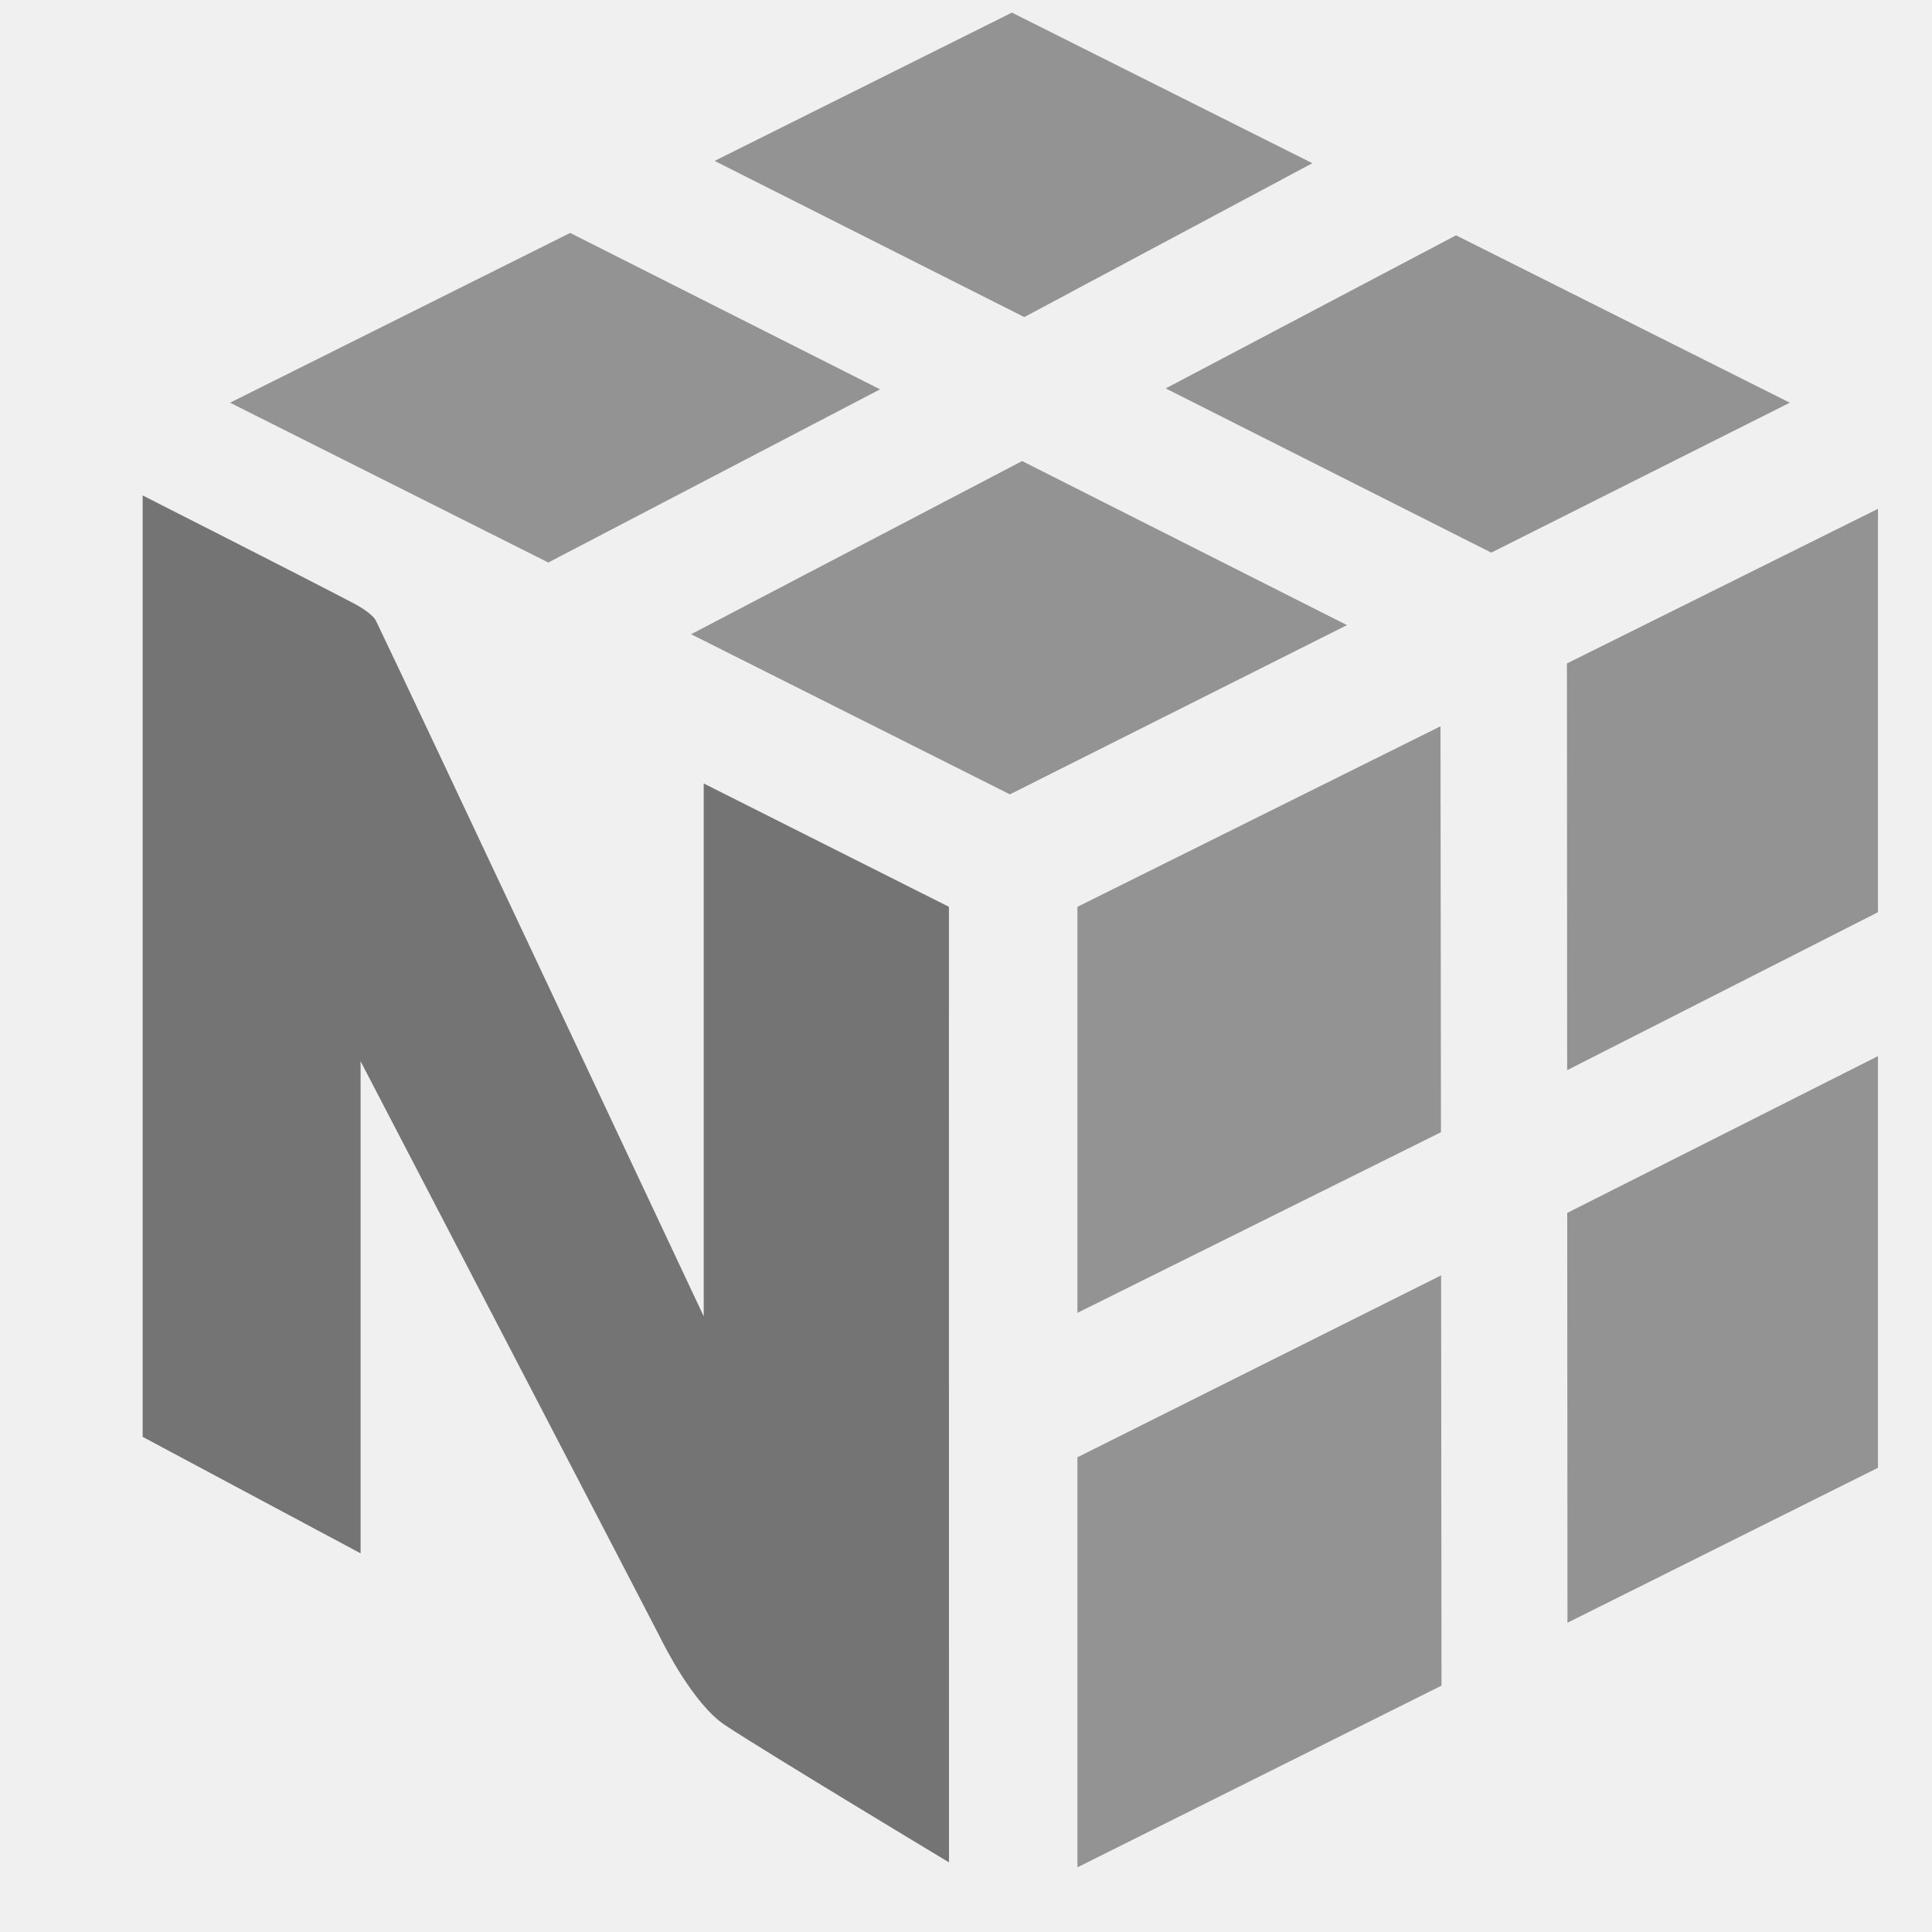
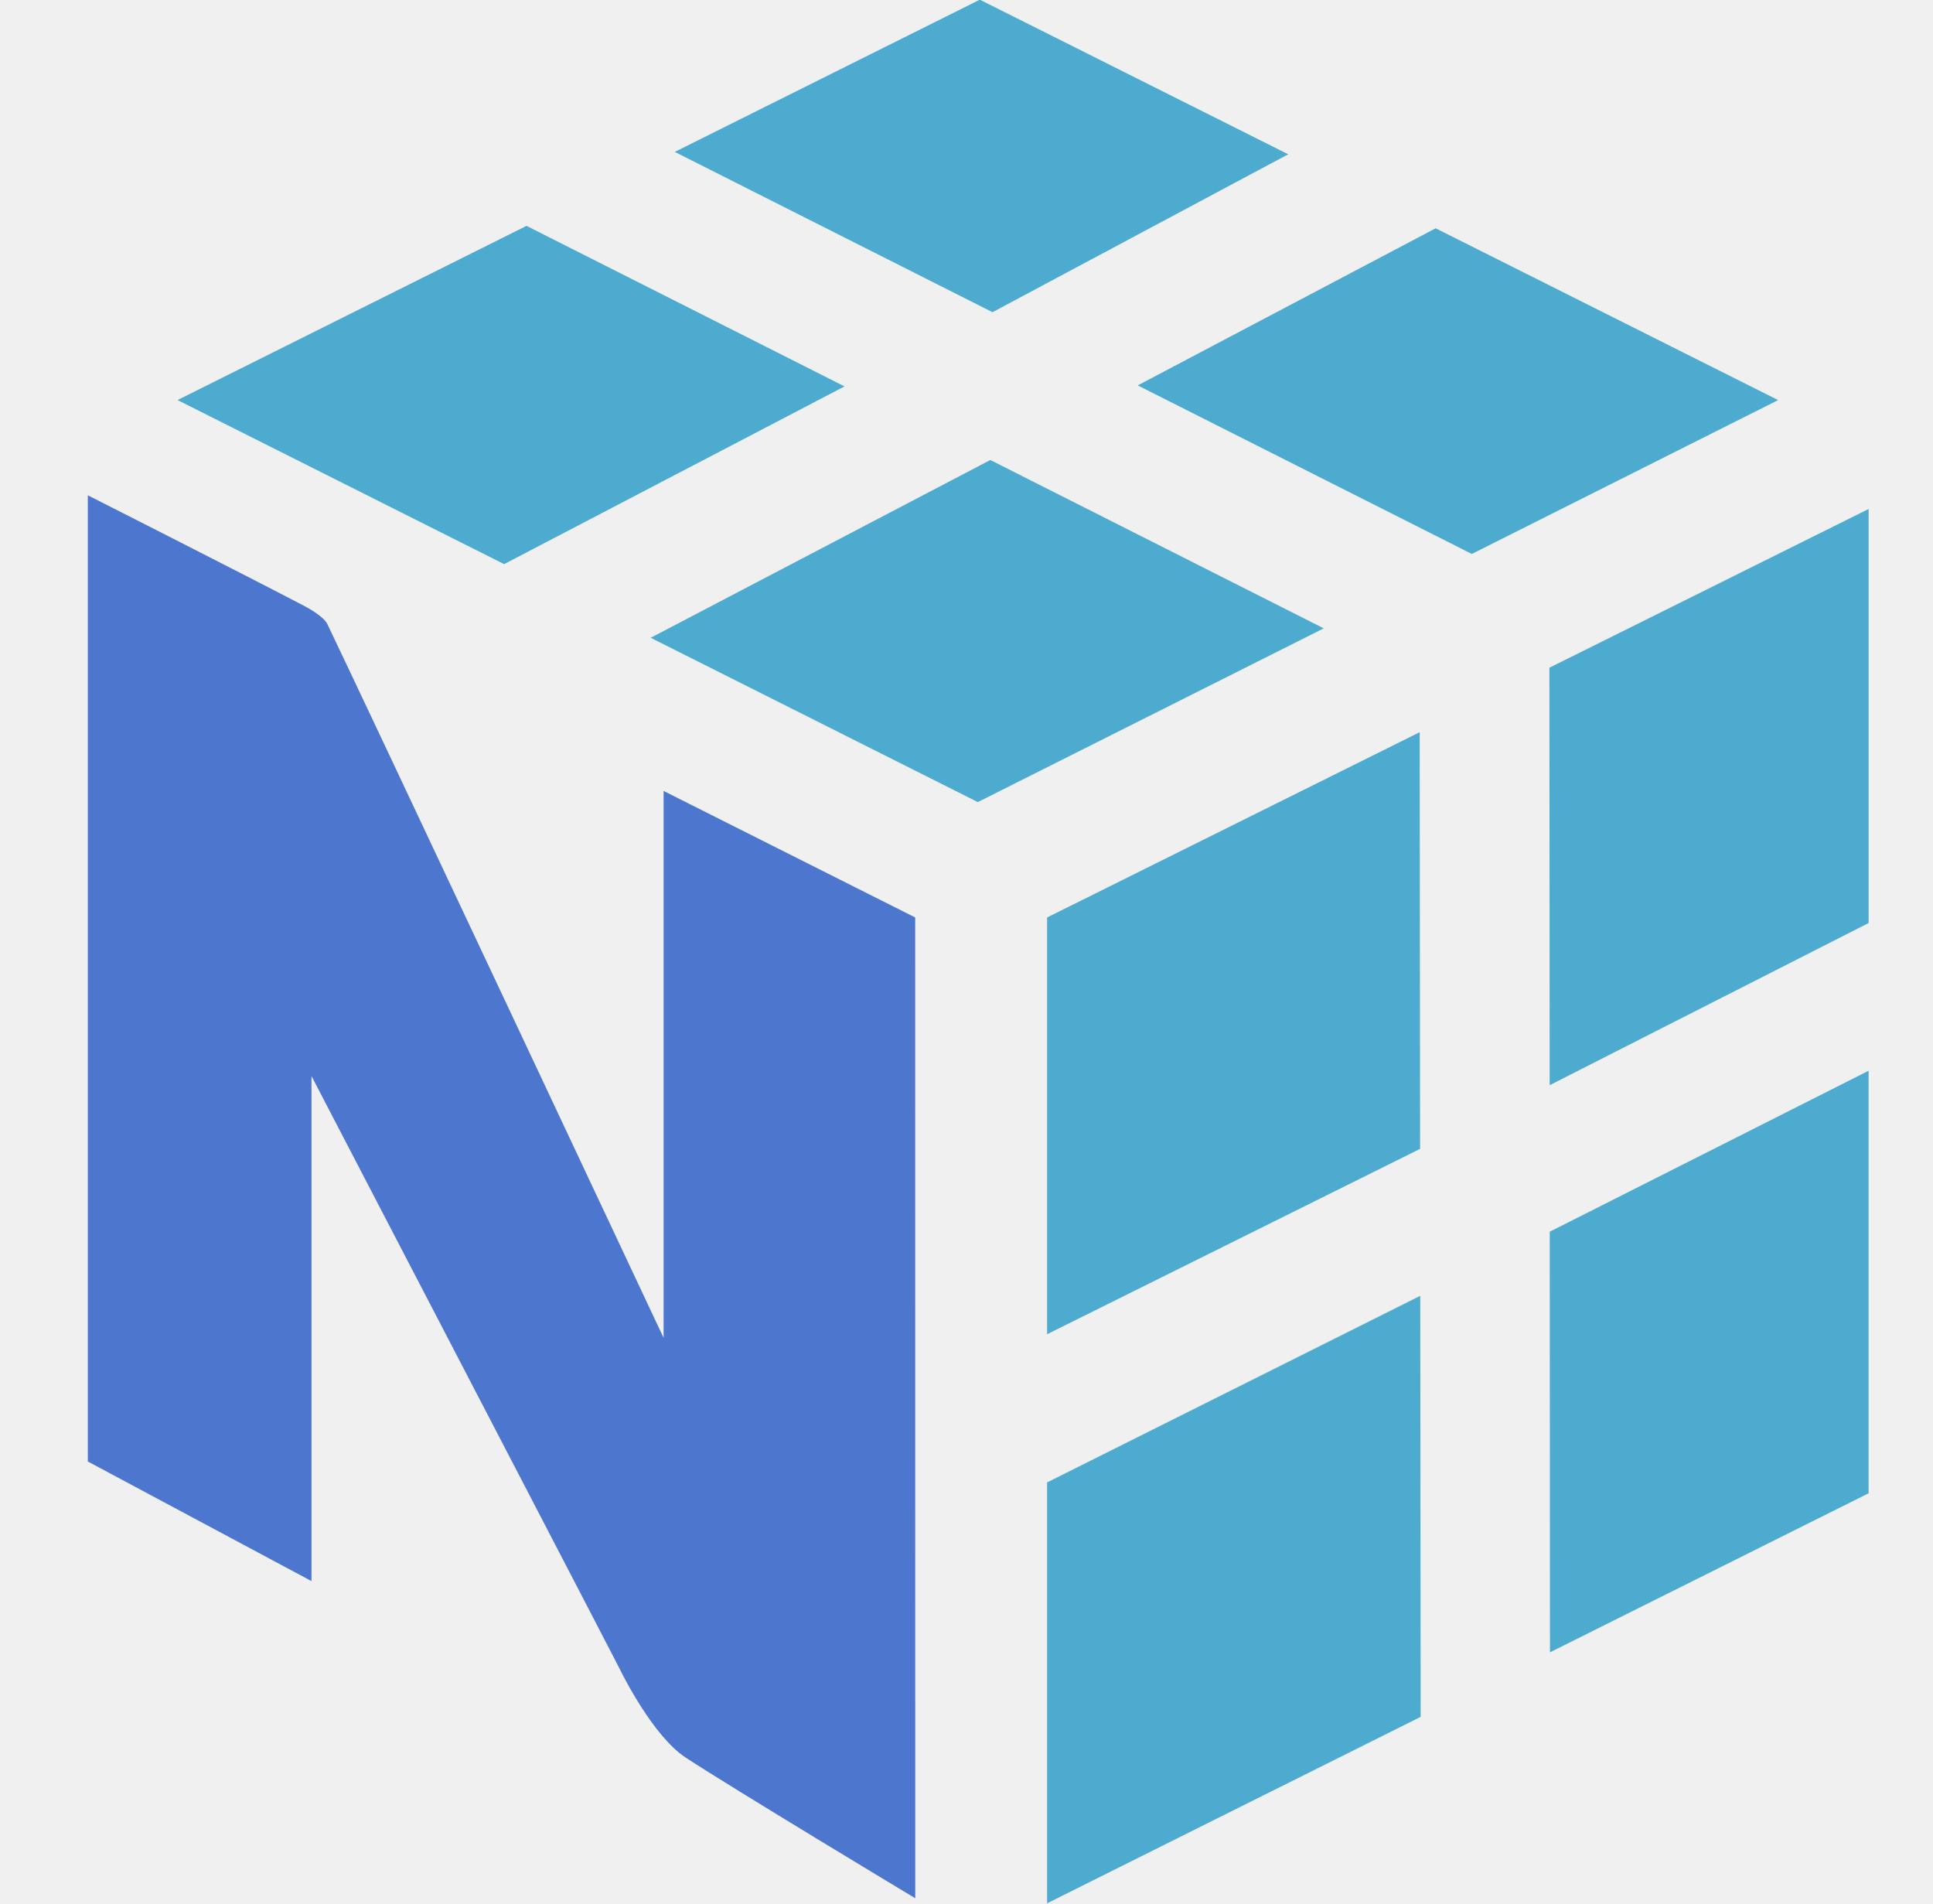
- <svg xmlns="http://www.w3.org/2000/svg" width="25" height="25" viewBox="0 0 25 25" fill="none">
-   <g id="numpy logo" clip-path="url(#clip0_263_5901)">
-     <g id="Group 46">
-       <g id="Group">
-         <path id="Vector" d="M11.388 5.038L7.378 3.014L2.977 5.211L7.095 7.279L11.388 5.038Z" fill="#4DABCF" />
-         <path id="Vector_2" d="M13.226 5.966L17.43 8.089L13.068 10.279L8.943 8.207L13.226 5.966Z" fill="#4DABCF" />
-         <path id="Vector_3" d="M18.841 3.045L23.16 5.211L19.297 7.151L15.084 5.026L18.841 3.045Z" fill="#4DABCF" />
-         <path id="Vector_4" d="M16.982 2.112L13.094 0.163L9.247 2.082L13.254 4.103L16.982 2.112Z" fill="#4DABCF" />
-         <path id="Vector_5" d="M13.942 18.857V24.163L18.653 21.812L18.648 16.503L13.942 18.857Z" fill="#4DABCF" />
-         <path id="Vector_6" d="M18.646 14.651L18.64 9.398L13.942 11.734V16.988L18.646 14.651Z" fill="#4DABCF" />
-         <path id="Vector_7" d="M24.301 13.666V18.993L20.283 20.998L20.28 15.695L24.301 13.666Z" fill="#4DABCF" />
-         <path id="Vector_8" d="M24.301 11.804V6.584L20.276 8.585L20.279 13.848L24.301 11.804Z" fill="#4DABCF" />
-       </g>
-       <path id="Vector_9" d="M12.279 11.734L9.106 10.138V17.033C9.106 17.033 5.226 8.777 4.866 8.035C4.82 7.94 4.629 7.835 4.58 7.809C3.884 7.444 1.846 6.411 1.846 6.411V18.593L4.666 20.1V13.733C4.666 13.733 8.505 21.11 8.544 21.191C8.583 21.271 8.969 22.049 9.38 22.322C9.929 22.685 12.28 24.099 12.28 24.099L12.279 11.734Z" fill="#4D77CF" />
-     </g>
-     <g id="Rectangle 249" style="mix-blend-mode:saturation">
-       <rect x="0.84" y="0.167" width="24" height="24" fill="white" />
-     </g>
+ <svg xmlns="http://www.w3.org/2000/svg" width="65" height="64" viewBox="0 0 65 64" fill="none">
+   <g clip-path="url(#clip0_139_13235)">
+     <path d="M28.399 12.991L17.705 7.593L5.969 13.45L16.952 18.966L28.399 12.991Z" fill="#4DABCF" />
+     <path d="M33.301 15.465L44.513 21.125L32.88 26.966L21.88 21.442L33.301 15.465Z" fill="#4DABCF" />
+     <path d="M48.275 7.675L59.793 13.451L49.492 18.624L38.257 12.957L48.275 7.675Z" fill="#4DABCF" />
+     <path d="M43.318 5.187L32.948 -0.011L22.69 5.107L33.375 10.496L43.318 5.187Z" fill="#4DABCF" />
+     <path d="M35.21 49.839V63.989L47.772 57.721L47.758 43.565L35.21 49.839Z" fill="#4DABCF" />
+     <path d="M47.753 38.624L47.739 24.616L35.21 30.845V44.857L47.753 38.624Z" fill="#4DABCF" />
+     <path d="M62.834 35.998V50.204L52.12 55.551L52.112 41.41L62.834 35.998Z" fill="#4DABCF" />
+     <path d="M62.835 31.032V17.112L52.101 22.448L52.11 36.484L62.835 31.032Z" fill="#4DABCF" />
+     <path d="M30.775 30.845L22.314 26.591V44.977C22.314 44.977 11.966 22.96 11.008 20.983C10.884 20.727 10.375 20.448 10.245 20.379C8.39 19.405 2.953 16.651 2.953 16.651V49.135L10.474 53.156V36.176C10.474 36.176 20.712 55.849 20.816 56.064C20.919 56.279 21.948 58.353 23.045 59.081C24.508 60.049 30.777 63.819 30.777 63.819L30.775 30.845Z" fill="#4D77CF" />
  </g>
  <defs>
-     <clipPath id="clip0_263_5901">
-       <rect width="24" height="24" fill="white" transform="translate(0.936035 0.166992)" />
+     <clipPath id="clip0_139_13235">
+       <rect width="64" height="64" fill="white" transform="translate(0.527344)" />
    </clipPath>
  </defs>
</svg>
